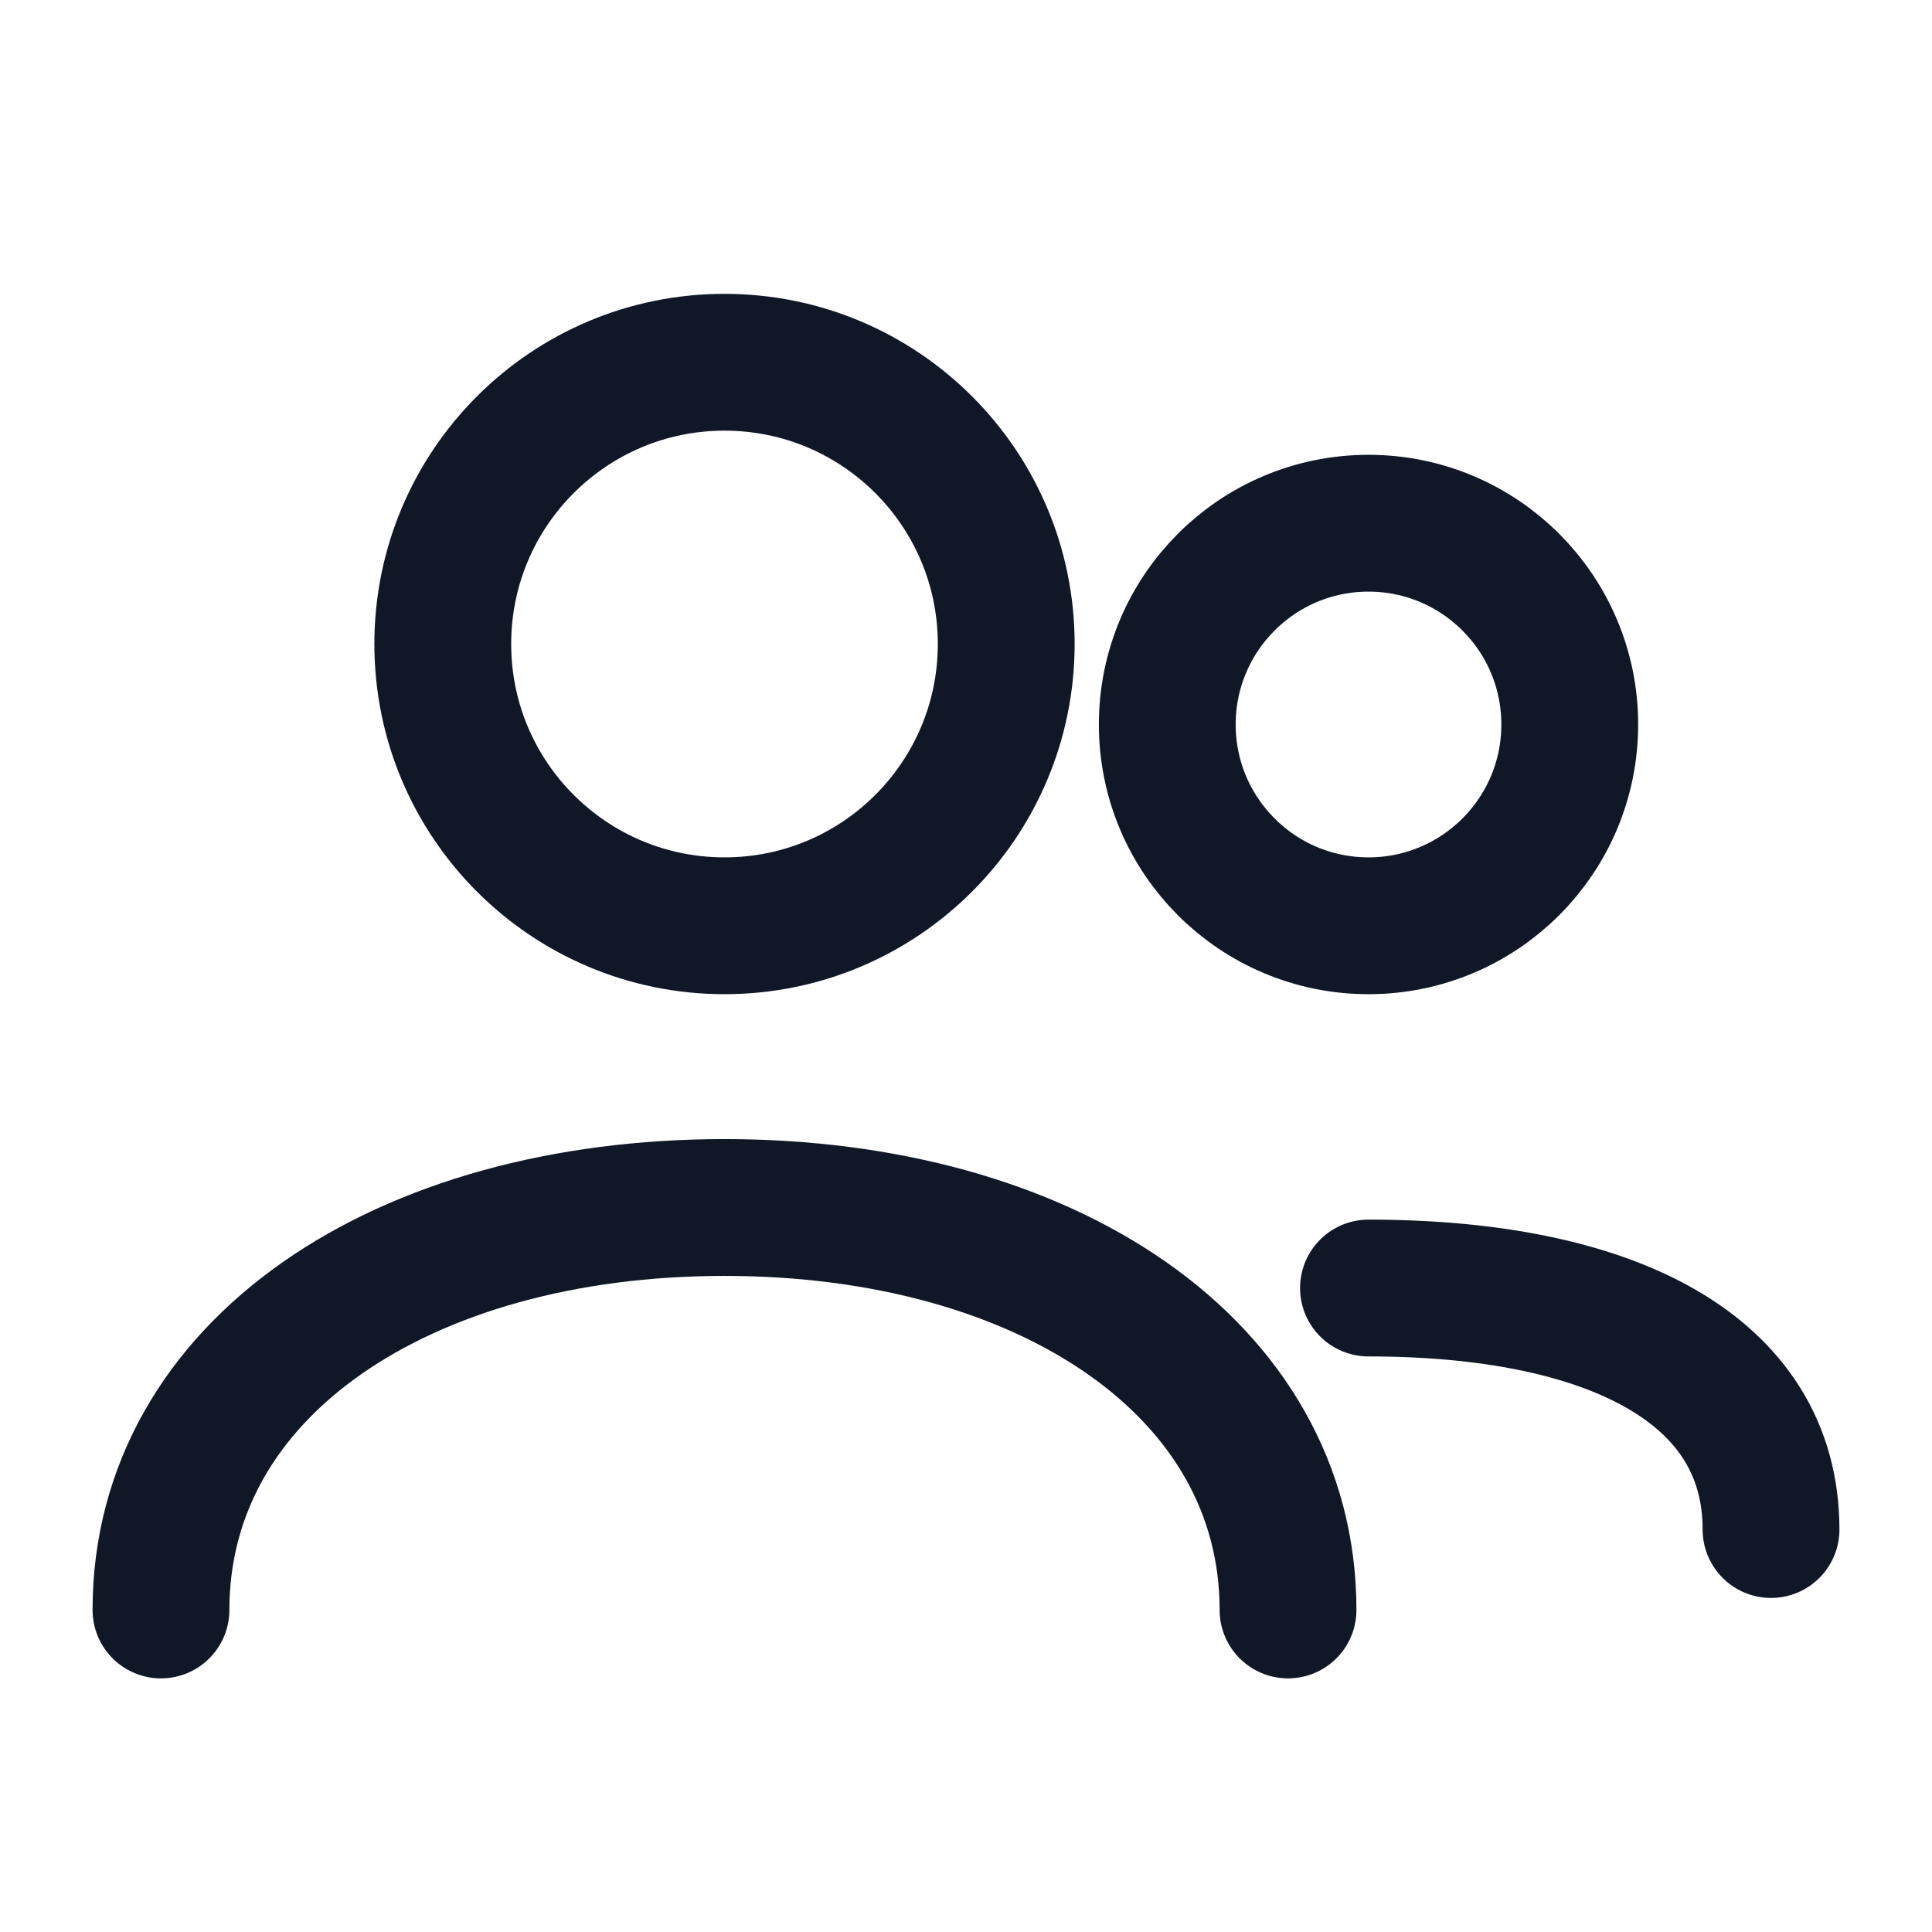
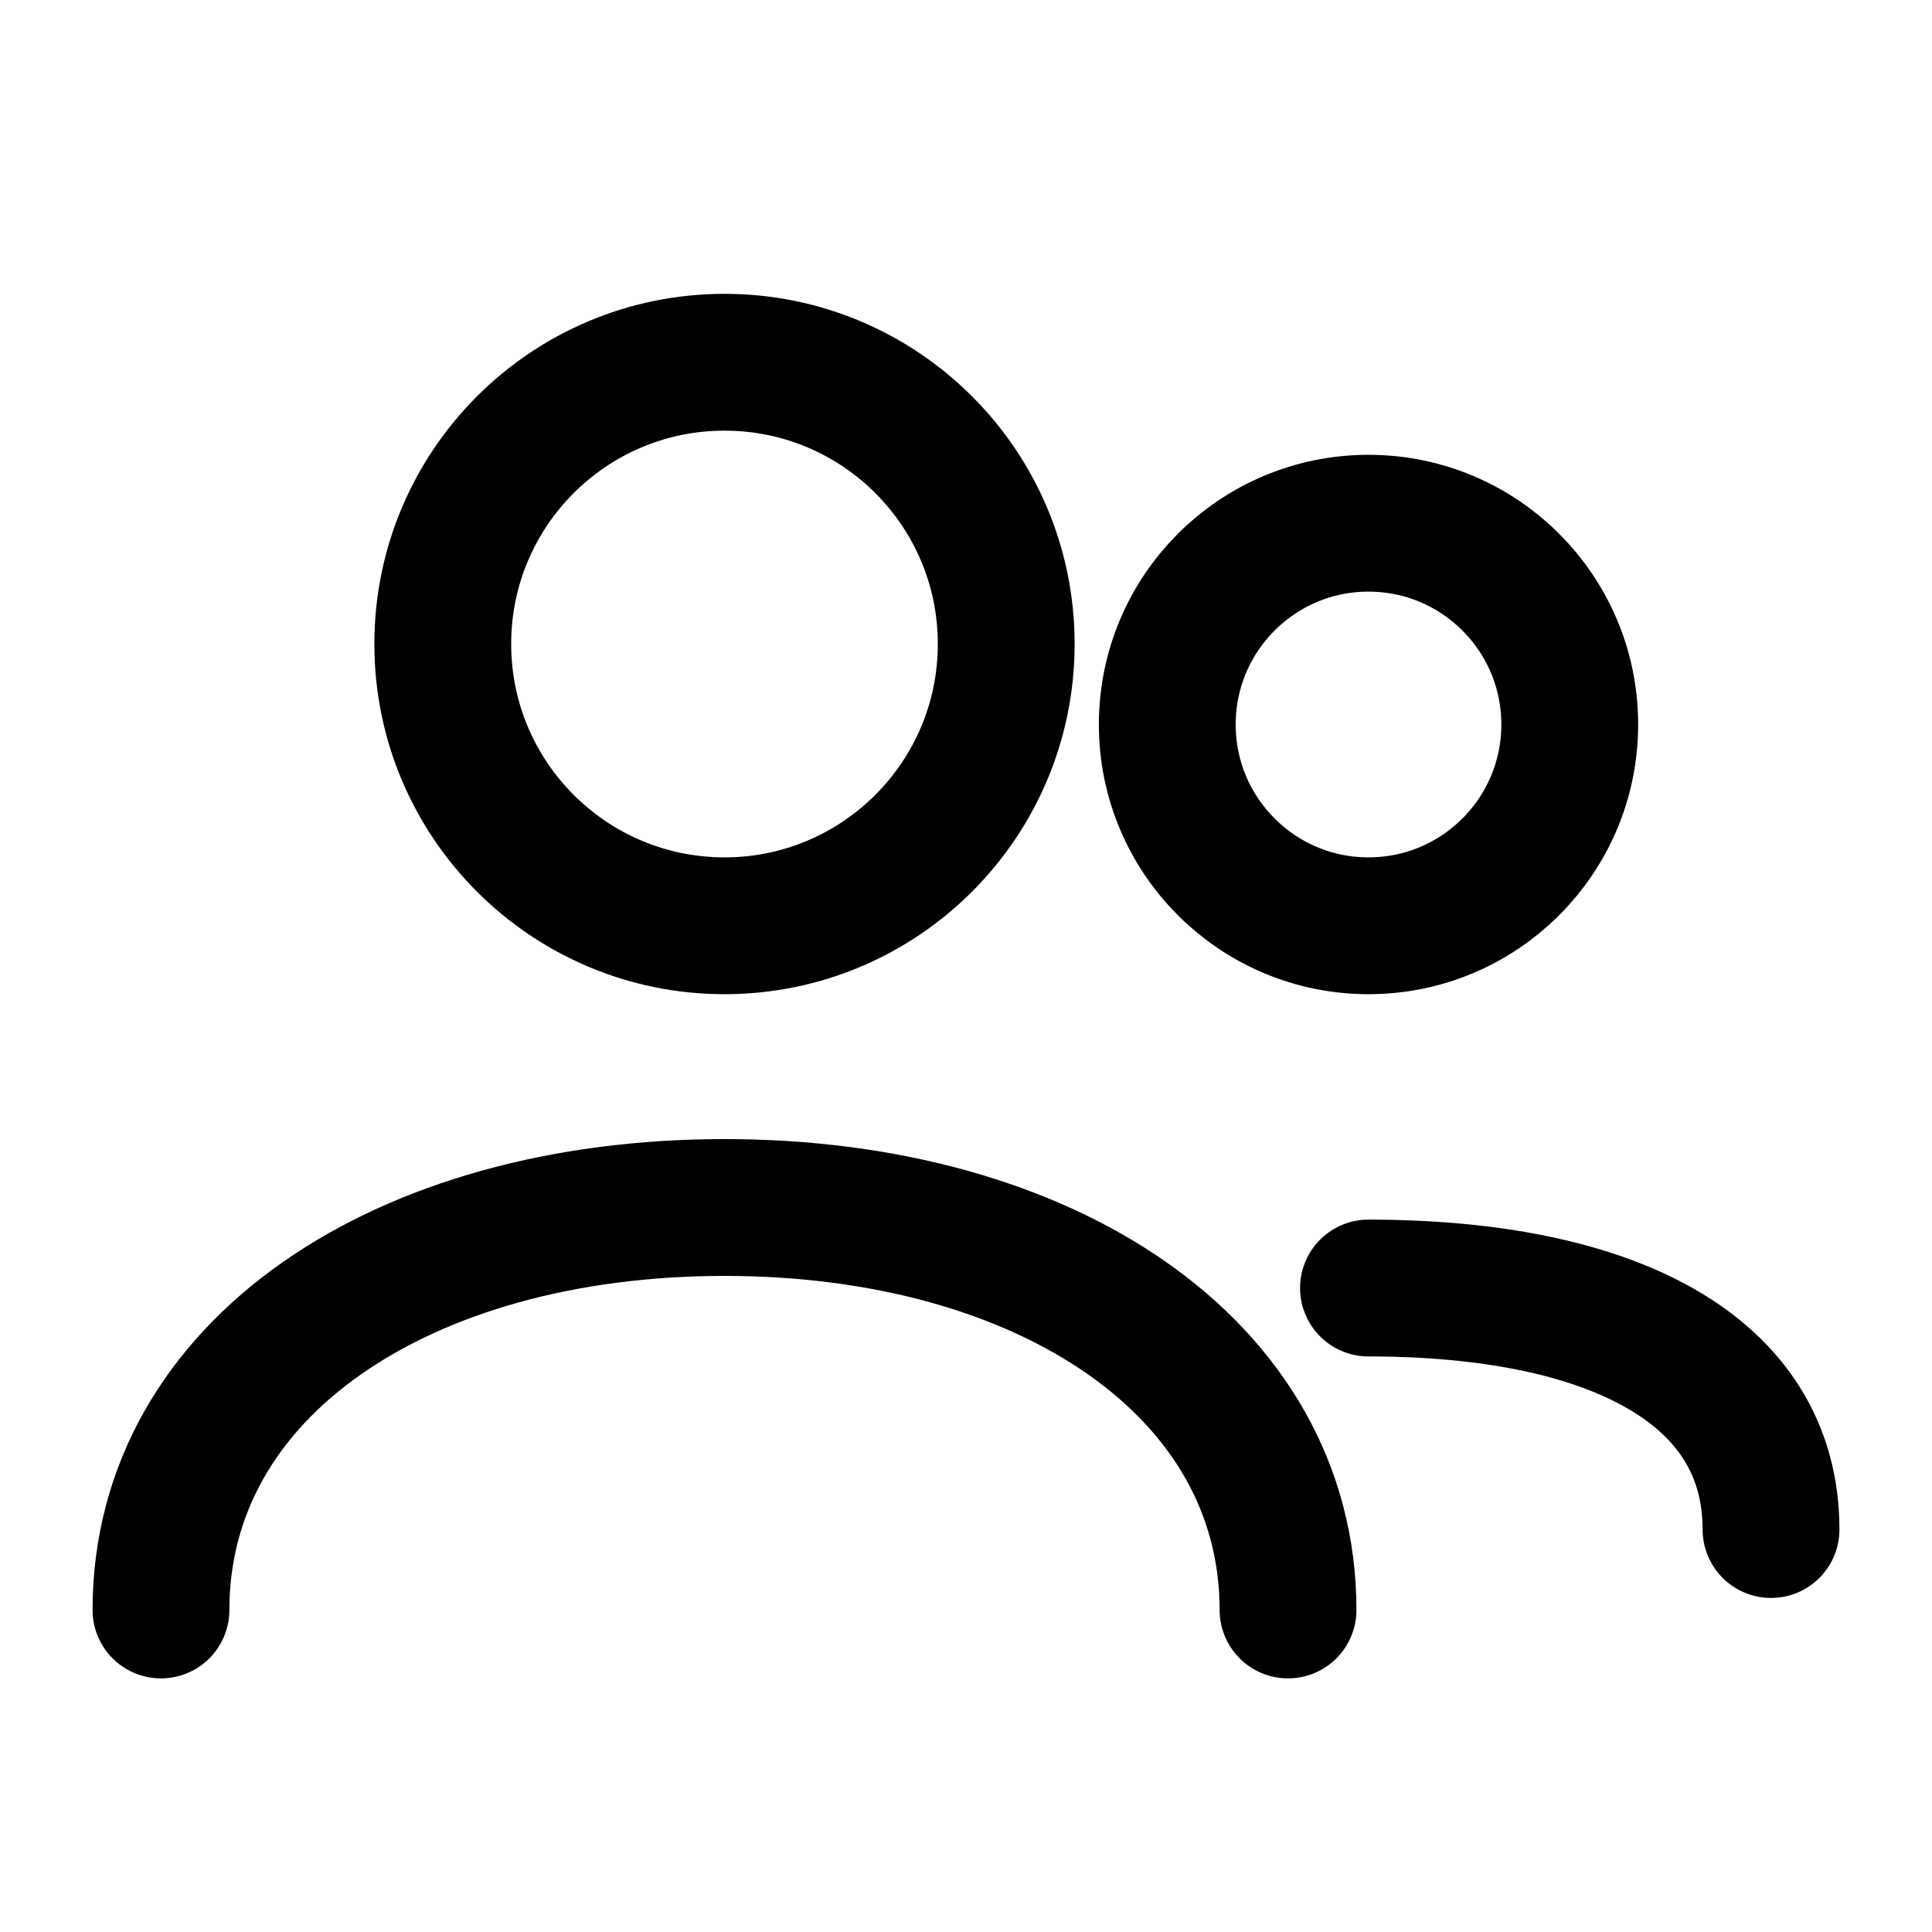
<svg xmlns="http://www.w3.org/2000/svg" width="22" height="22" viewBox="0 0 22 22" fill="none">
-   <path d="M8.25 10.542C10.022 10.542 11.458 9.105 11.458 7.333C11.458 5.561 10.022 4.125 8.25 4.125C6.478 4.125 5.042 5.561 5.042 7.333C5.042 9.105 6.478 10.542 8.25 10.542Z" stroke="#101828" stroke-width="1.558" stroke-linecap="round" stroke-linejoin="round" />
-   <path d="M1.833 18.333C1.833 15.583 4.583 13.75 8.25 13.75C11.917 13.75 14.667 15.583 14.667 18.333" stroke="#101828" stroke-width="1.558" stroke-linecap="round" stroke-linejoin="round" />
-   <path d="M15.583 10.542C16.849 10.542 17.875 9.516 17.875 8.25C17.875 6.984 16.849 5.958 15.583 5.958C14.318 5.958 13.292 6.984 13.292 8.25C13.292 9.516 14.318 10.542 15.583 10.542Z" stroke="#101828" stroke-width="1.558" stroke-linecap="round" stroke-linejoin="round" />
-   <path d="M20.167 17.417C20.167 15.583 18.333 14.667 15.583 14.667" stroke="#101828" stroke-width="1.558" stroke-linecap="round" stroke-linejoin="round" />
+   <path d="M8.25 10.542C10.022 10.542 11.458 9.105 11.458 7.333C11.458 5.561 10.022 4.125 8.25 4.125C6.478 4.125 5.042 5.561 5.042 7.333C5.042 9.105 6.478 10.542 8.25 10.542Z" stroke="currentColor" stroke-width="1.558" stroke-linecap="round" stroke-linejoin="round" />
+   <path d="M1.833 18.333C1.833 15.583 4.583 13.75 8.25 13.75C11.917 13.75 14.667 15.583 14.667 18.333" stroke="currentColor" stroke-width="1.558" stroke-linecap="round" stroke-linejoin="round" />
+   <path d="M15.583 10.542C16.849 10.542 17.875 9.516 17.875 8.25C17.875 6.984 16.849 5.958 15.583 5.958C14.318 5.958 13.292 6.984 13.292 8.25C13.292 9.516 14.318 10.542 15.583 10.542Z" stroke="currentColor" stroke-width="1.558" stroke-linecap="round" stroke-linejoin="round" />
+   <path d="M20.167 17.417C20.167 15.583 18.333 14.667 15.583 14.667" stroke="currentColor" stroke-width="1.558" stroke-linecap="round" stroke-linejoin="round" />
</svg>
